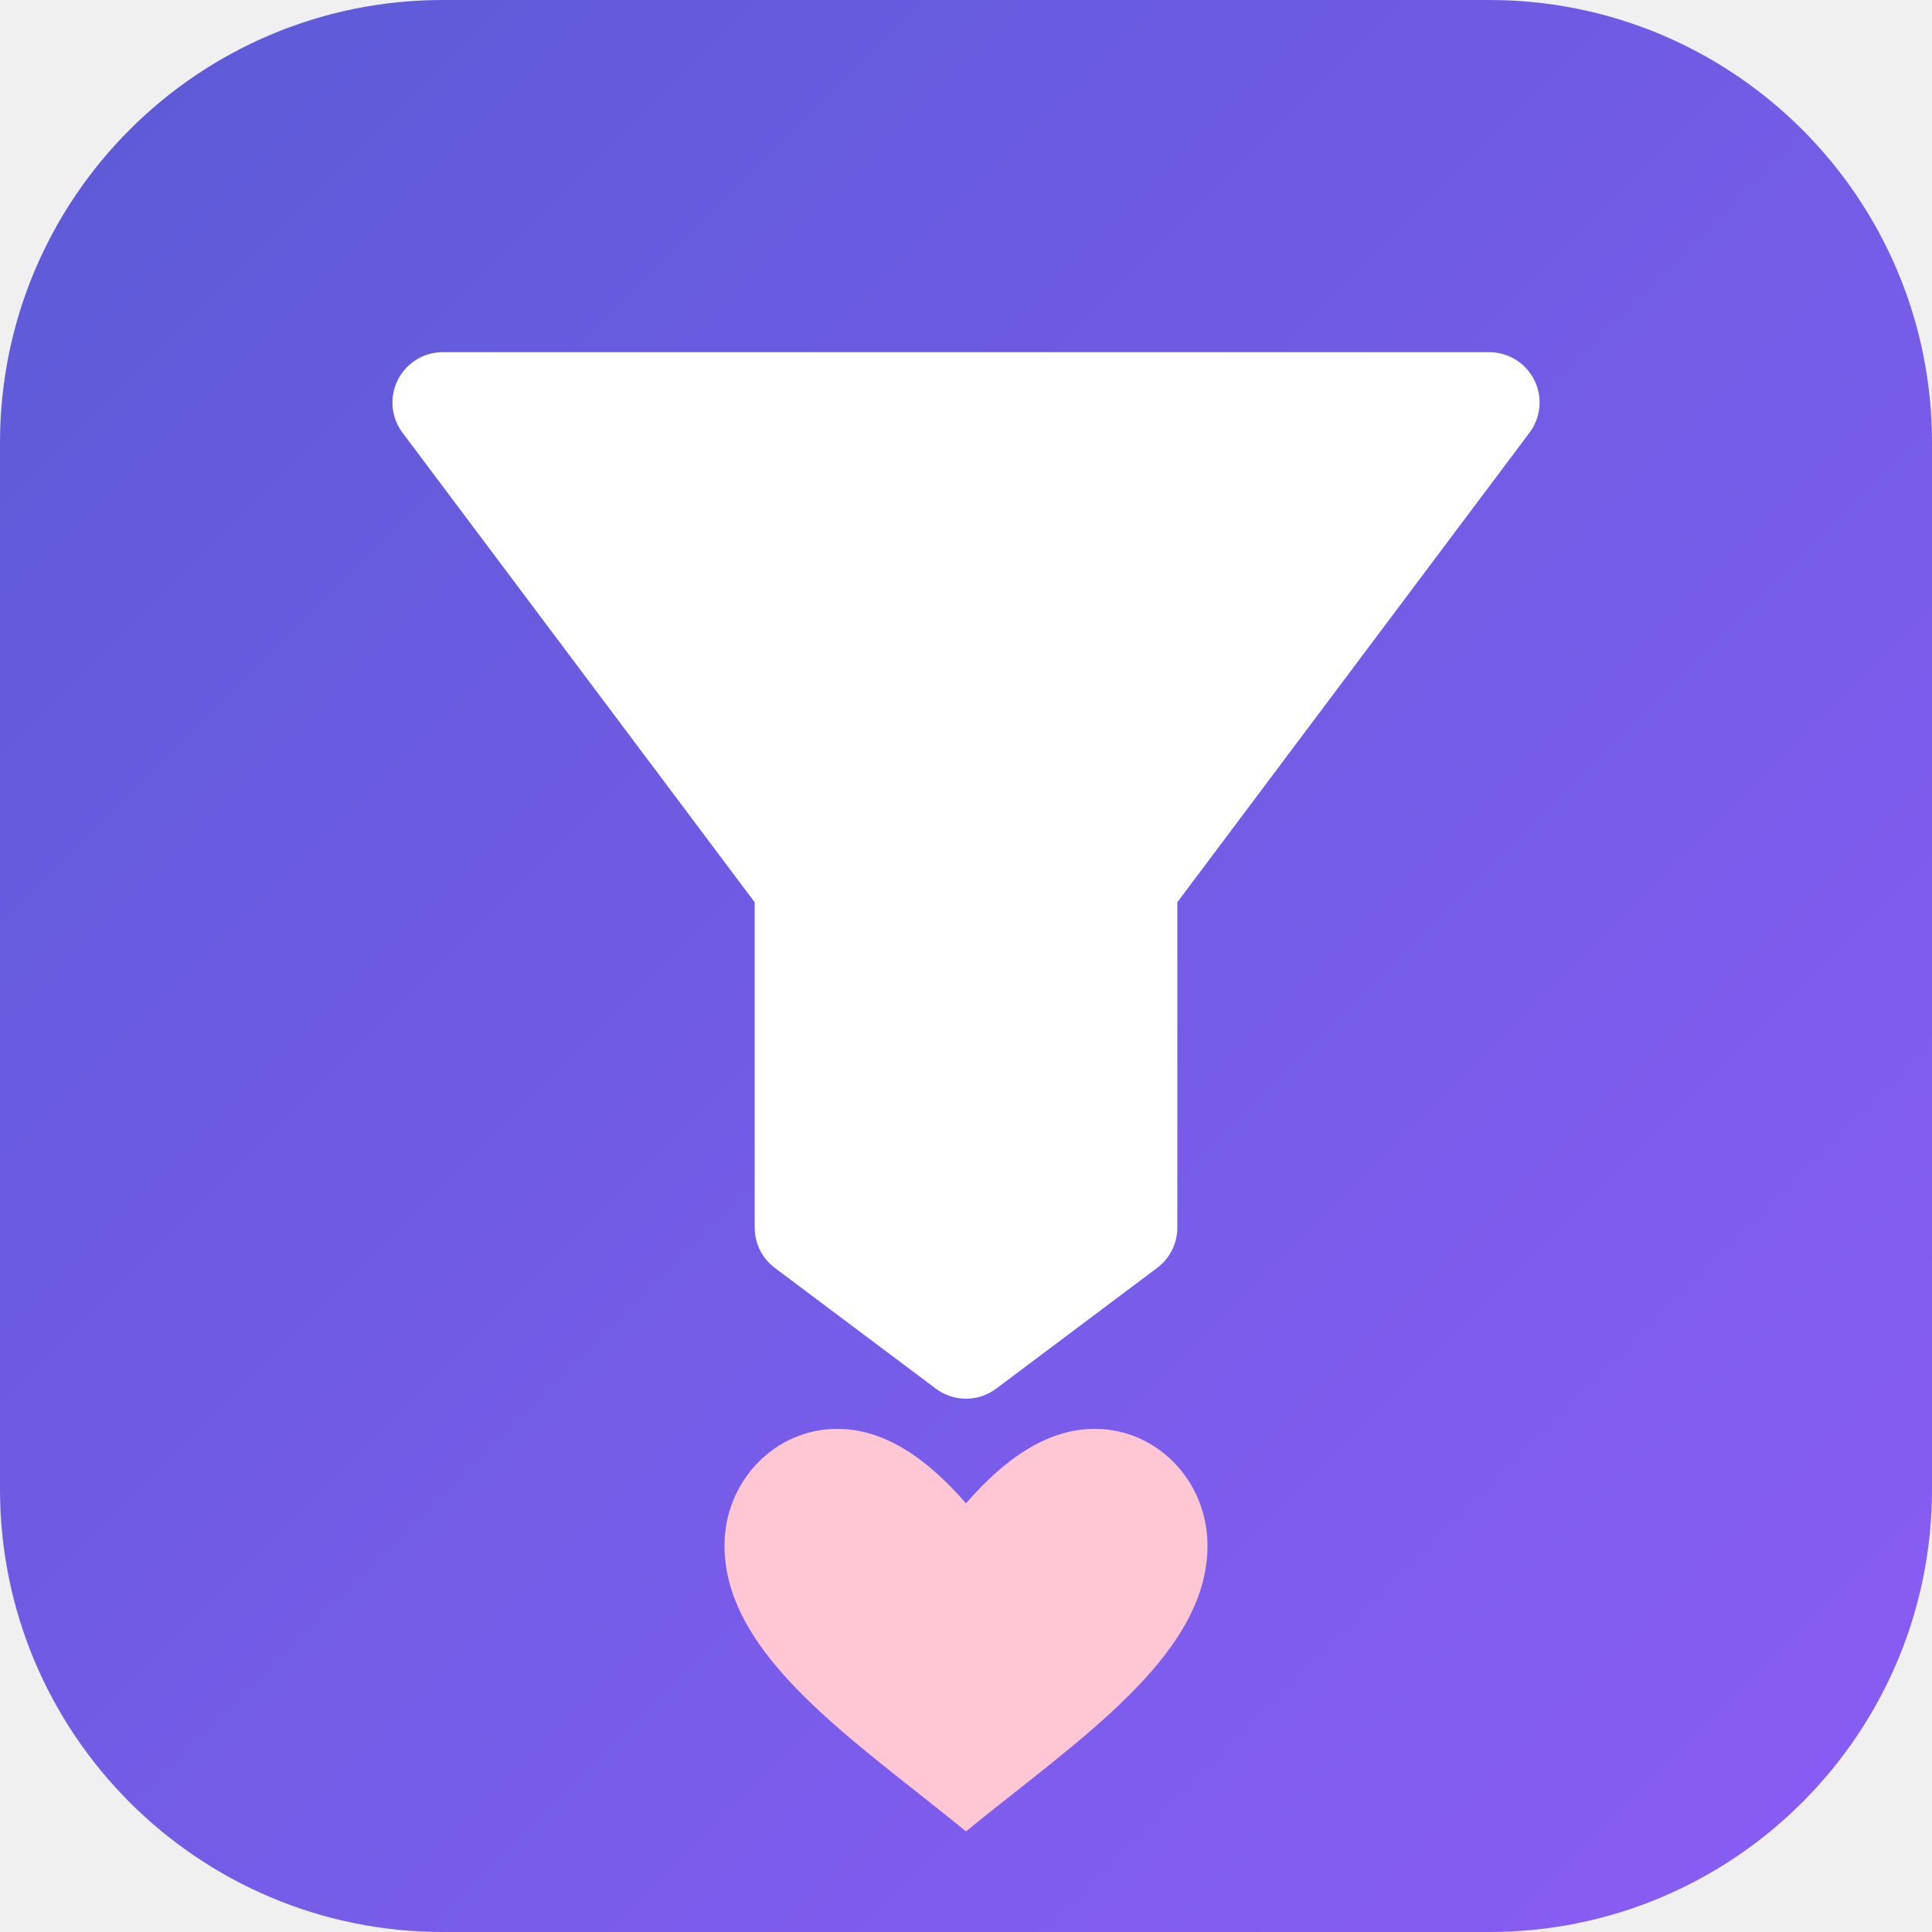
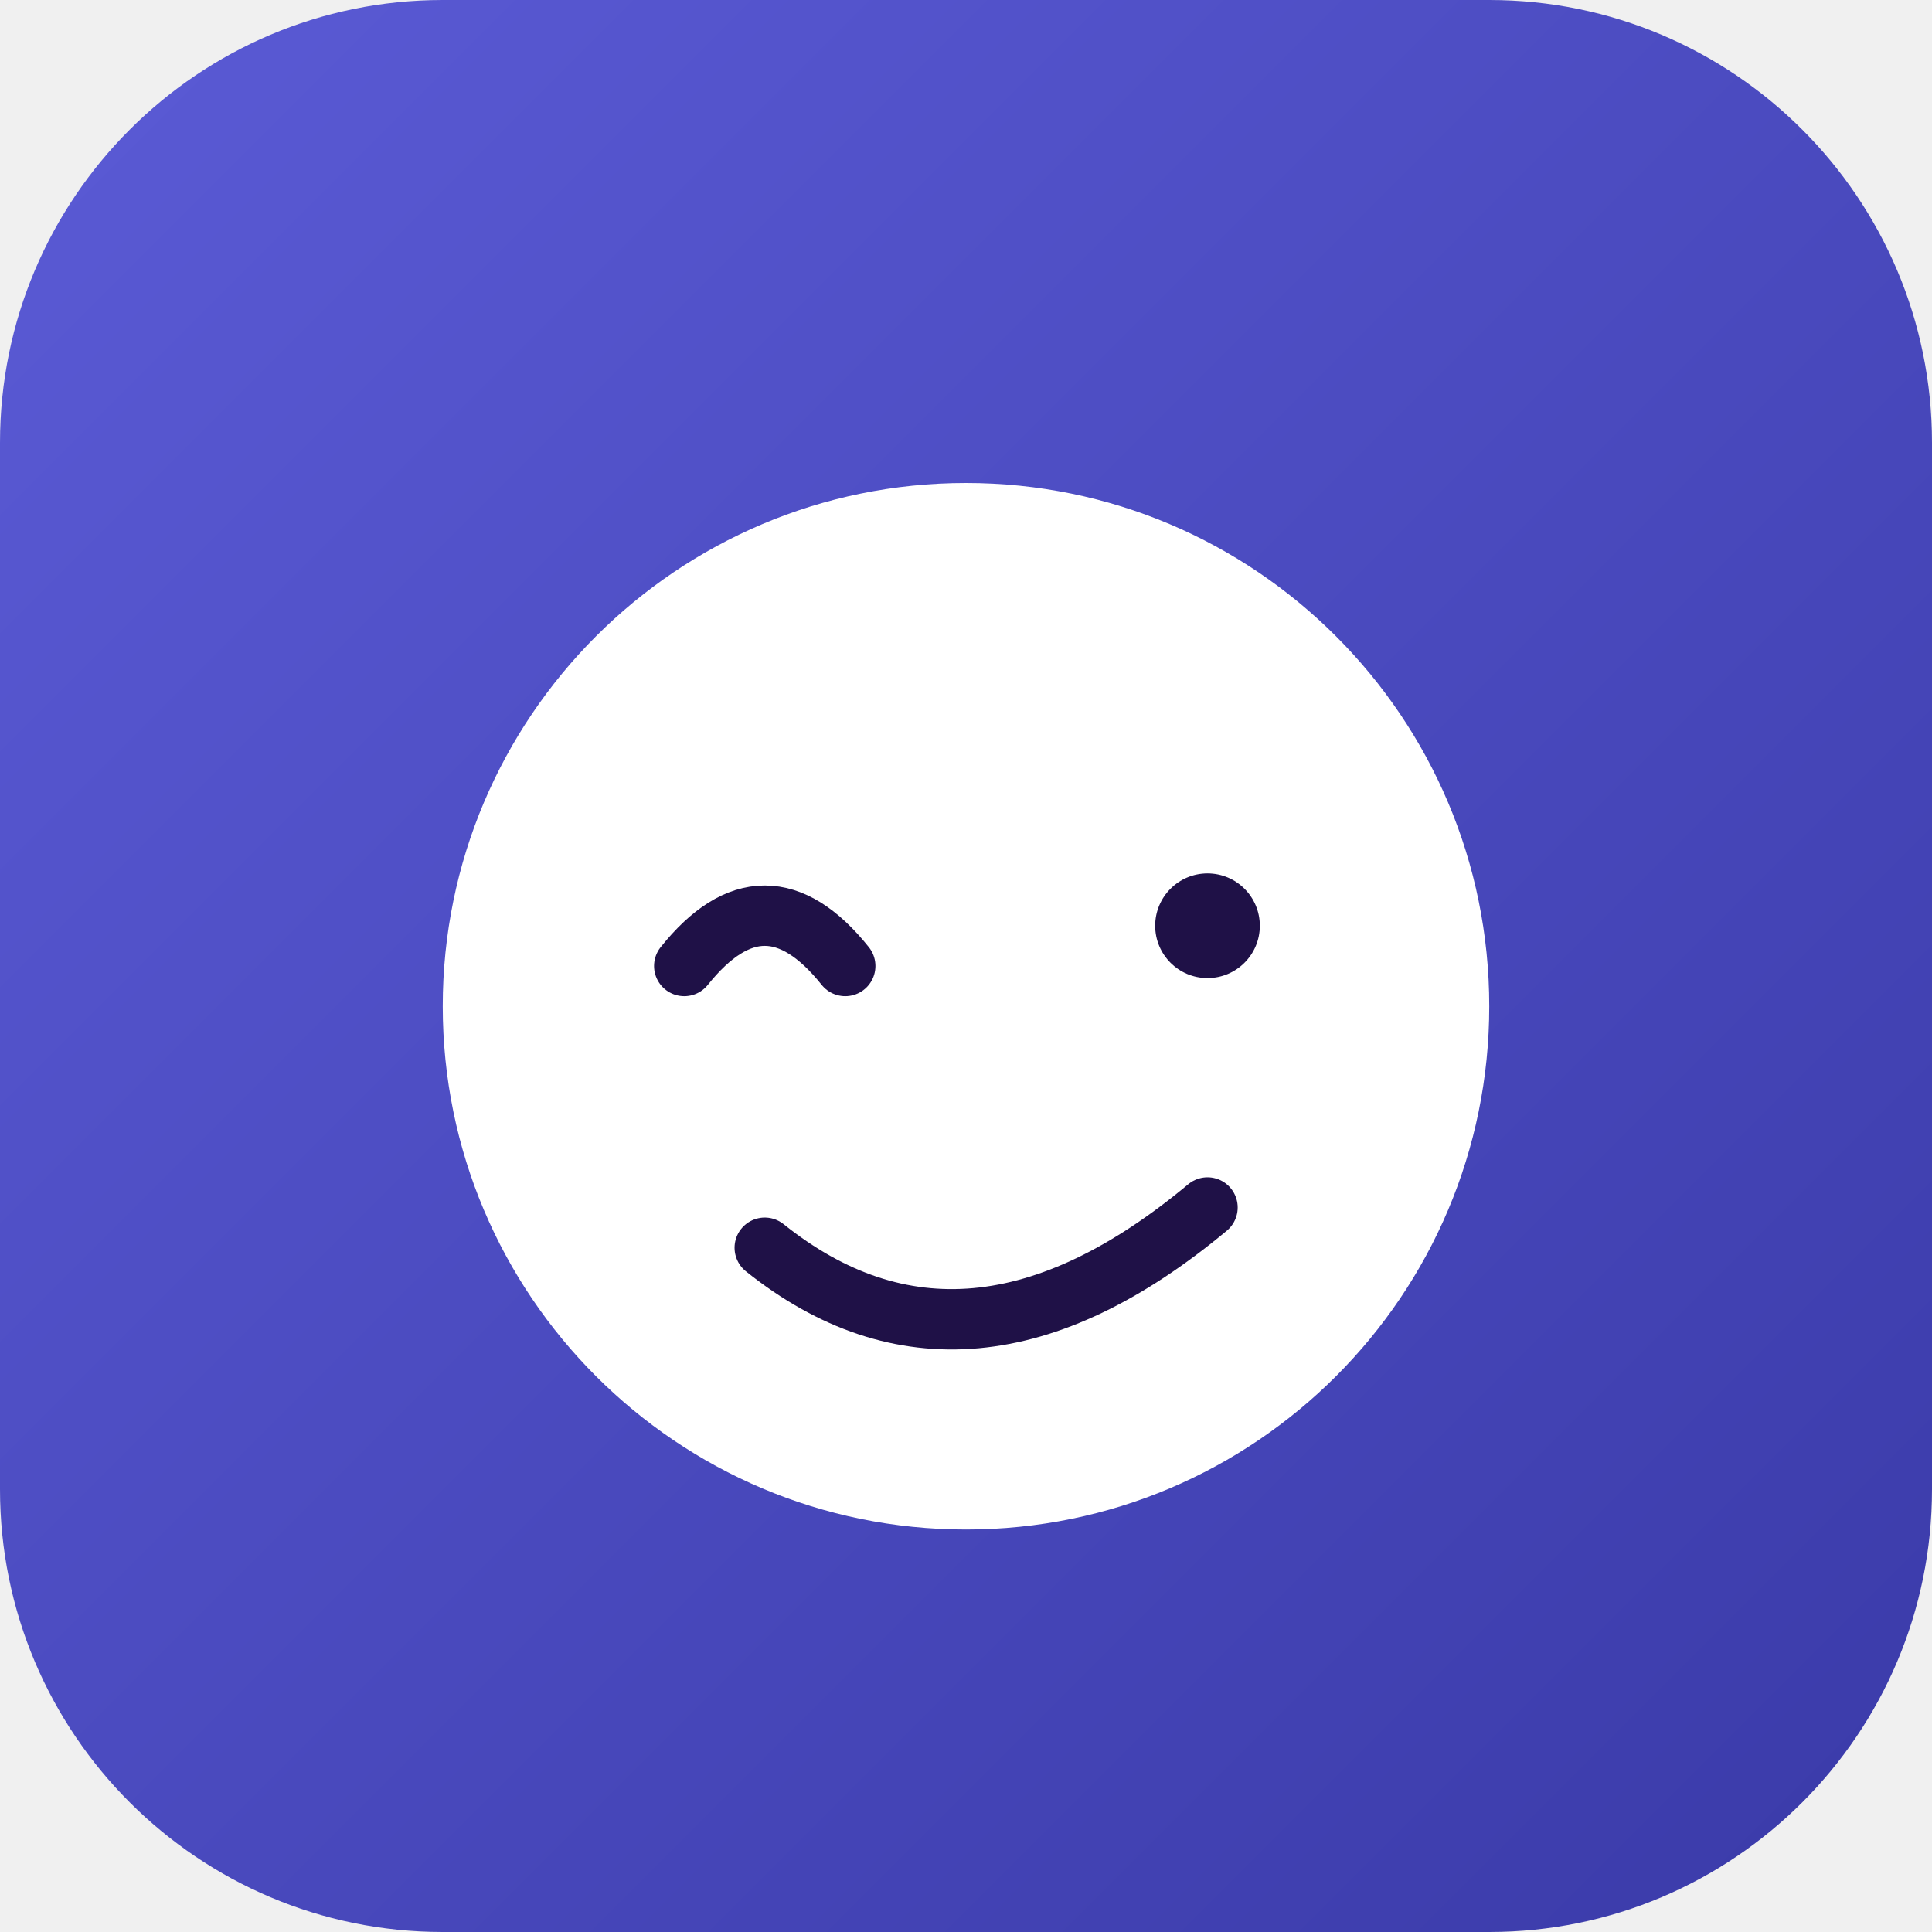
<svg xmlns="http://www.w3.org/2000/svg" viewBox="0 0 96 96">
  <defs>
    <linearGradient id="tile" x1="0" y1="0" x2="1" y2="1">
      <stop offset="0" stop-color="#5b5bd6" />
-       <stop offset="1" stop-color="#8b5cf6" />
+       <stop offset="1" stop-color="#3a3aa8" />
    </linearGradient>
  </defs>
  <rect width="96" height="96" rx="22" fill="url(#tile)" />
-   <path d="M22 20 H74 L56 44 V61 L48 67 L40 61 V44 Z" fill="#fff" stroke="#fff" stroke-width="5" stroke-linejoin="round" />
-   <path d="M48 91 C42.5 86.5 36 82.3 36 76.8 C36 73.6 38.5 71 41.6 71 C43.9 71 46 72.4 48 74.7 C50 72.4 52.1 71 54.4 71 C57.5 71 60 73.6 60 76.8 C60 82.3 53.5 86.5 48 91 Z" fill="#ffc7d4" />
+   <circle cx="48" cy="50" r="26" fill="#ffffff" />
+   <path d="M34 48 Q38 43 42 48" stroke="#1f1147" stroke-width="3" stroke-linecap="round" fill="none" />
+   <circle cx="60" cy="46" r="2.6" fill="#1f1147" />
+   <path d="M38 62 Q48 70 60 60" stroke="#1f1147" stroke-width="3" stroke-linecap="round" fill="none" />
</svg>
